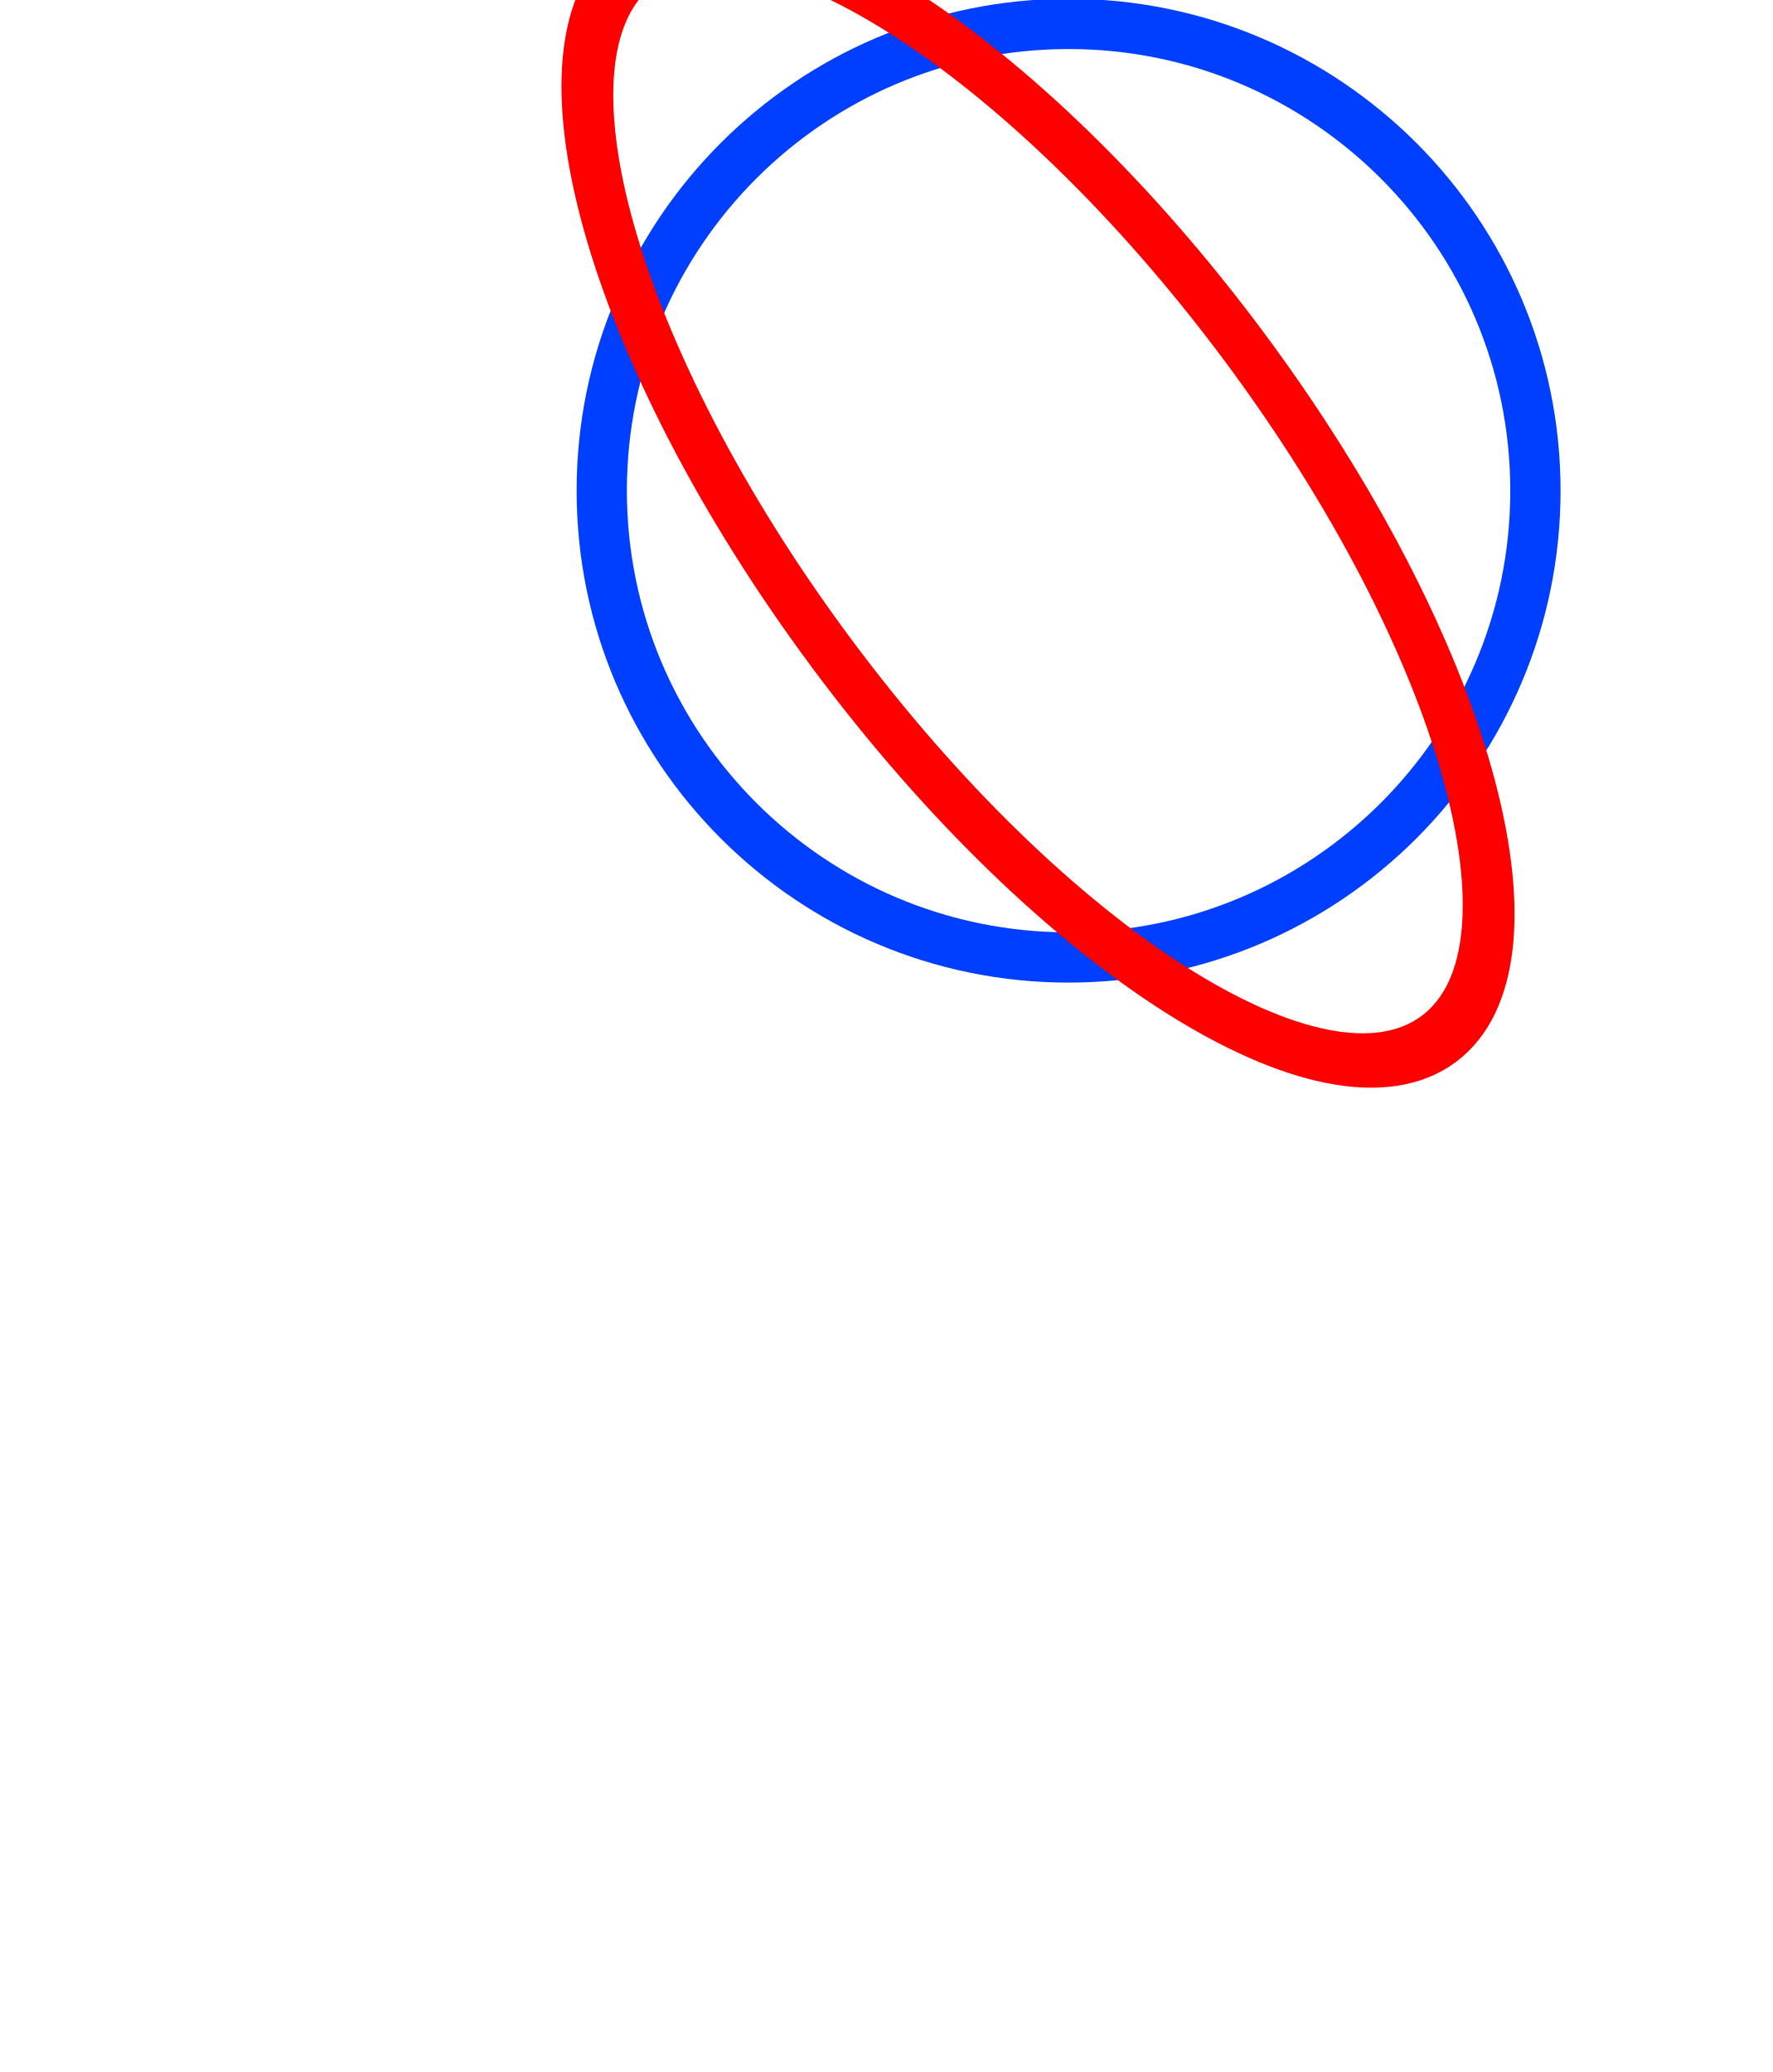
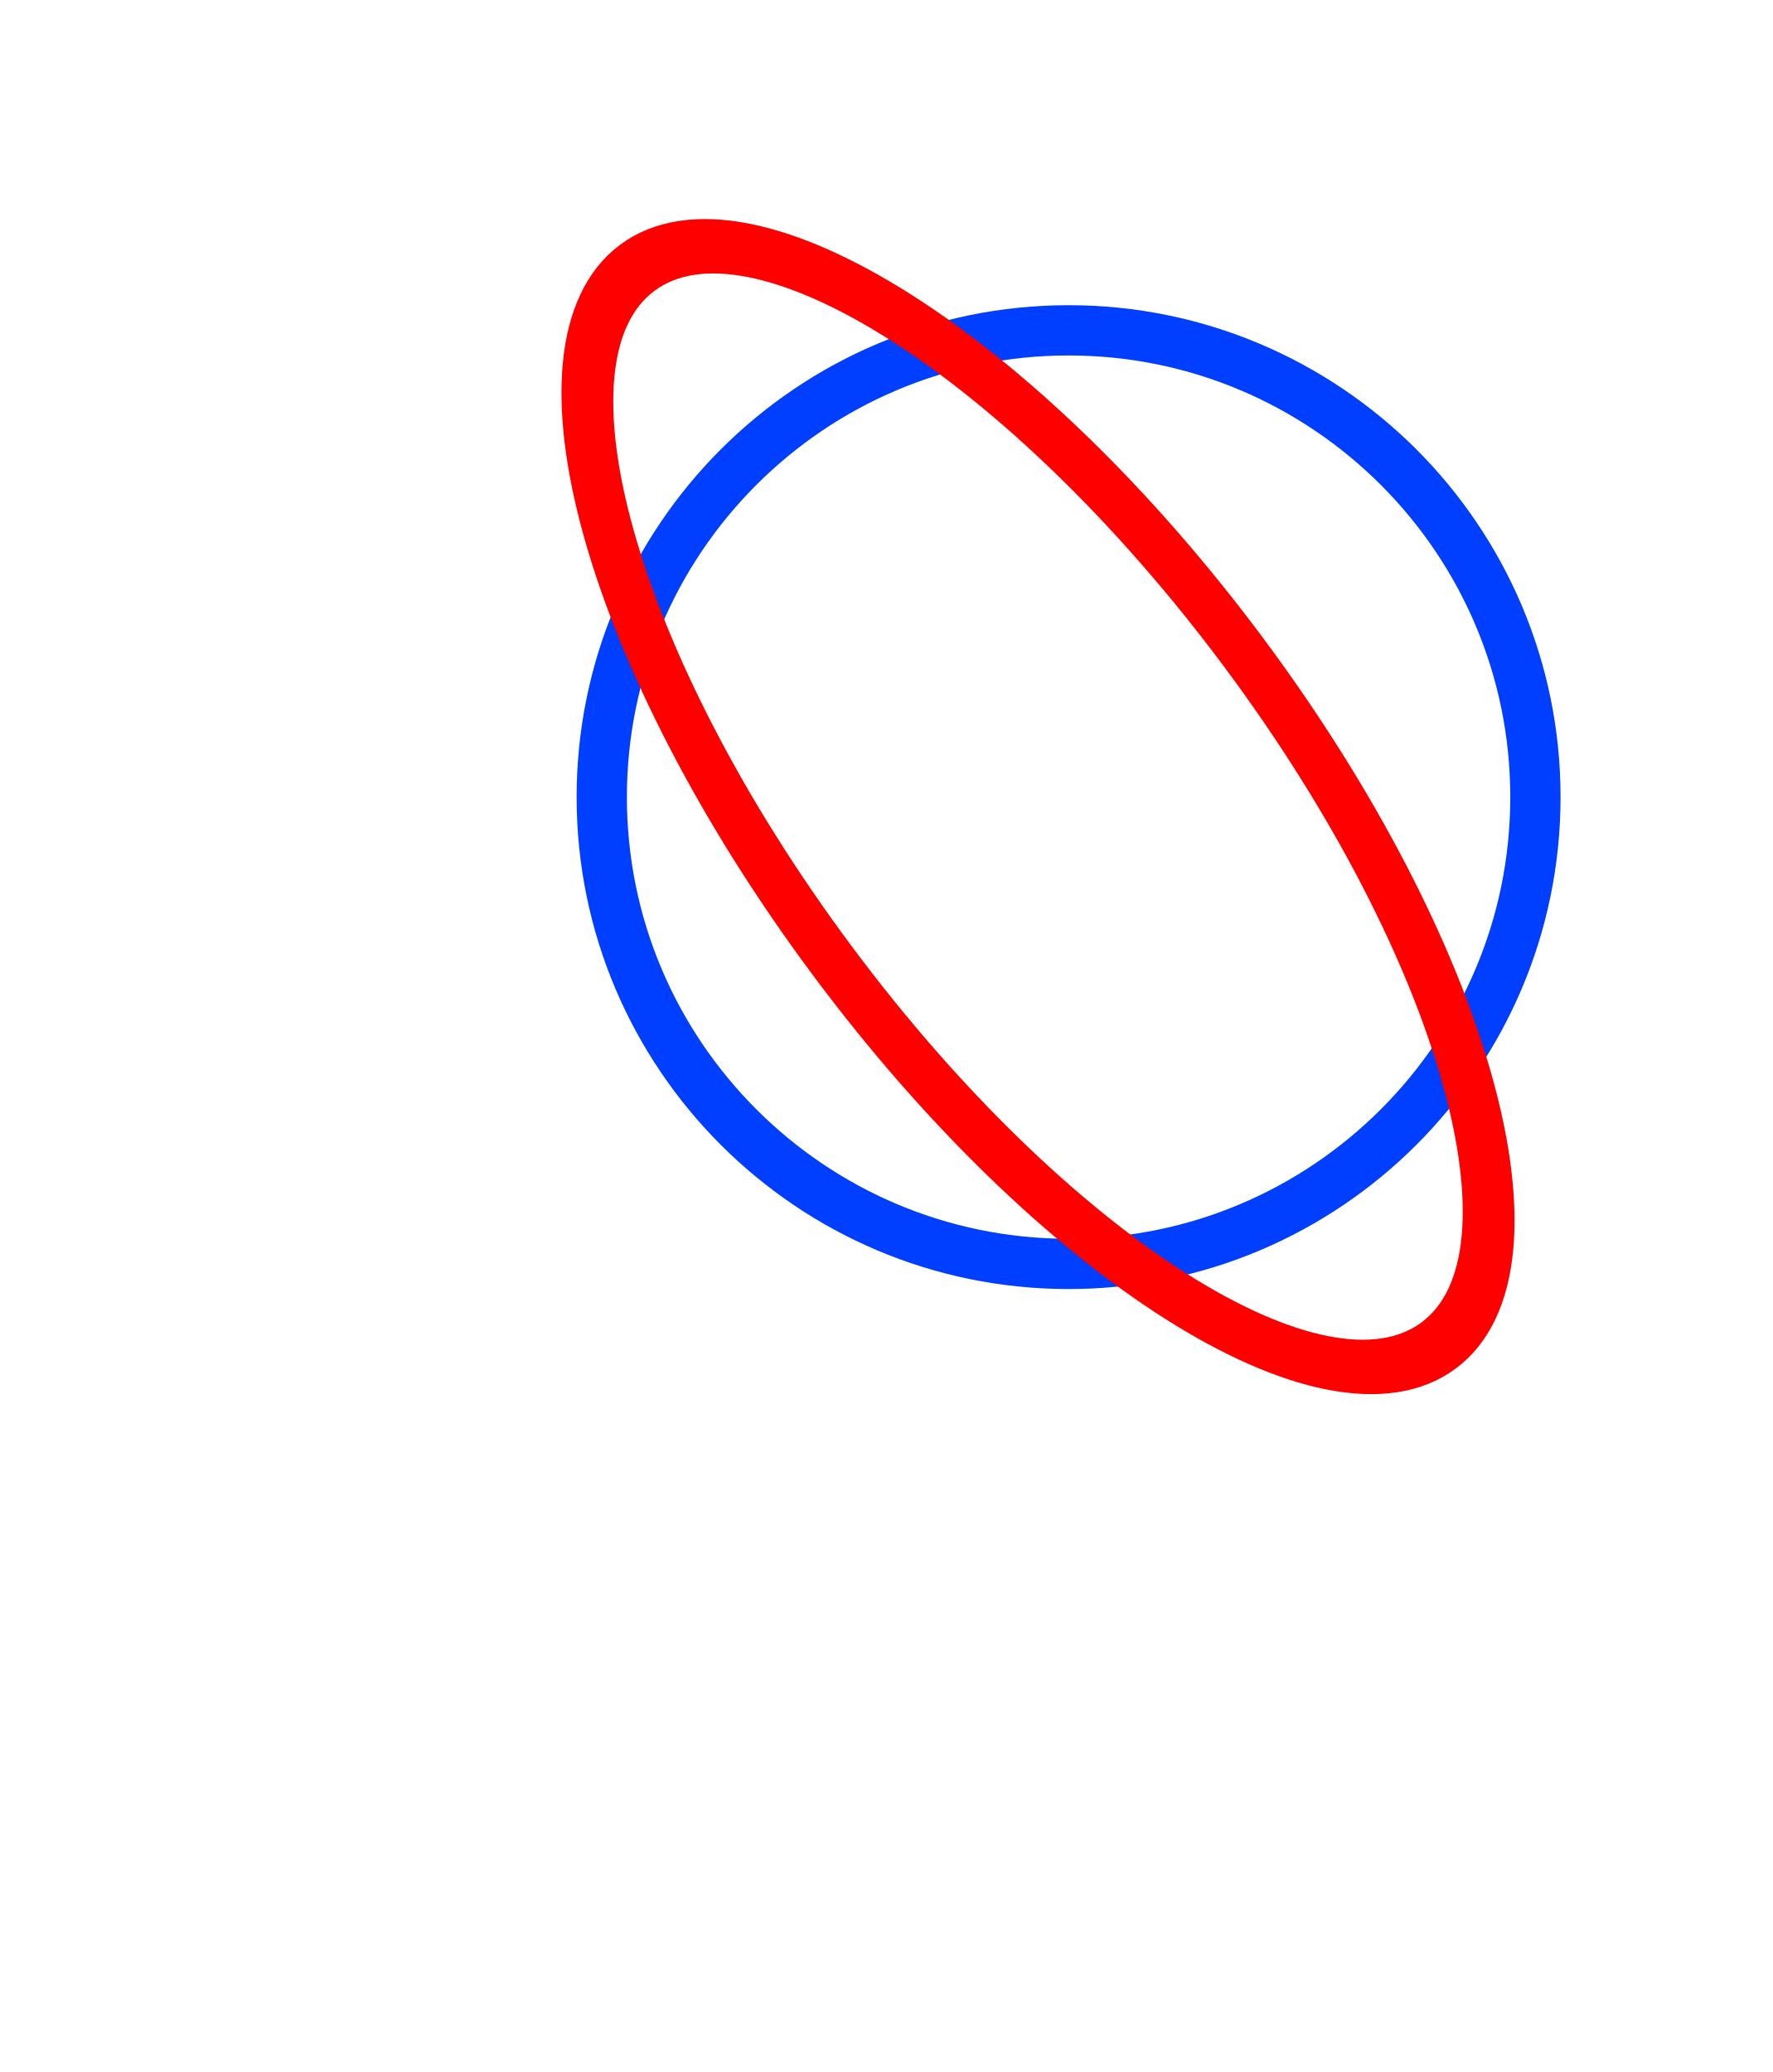
<svg xmlns="http://www.w3.org/2000/svg" version="1.1" width="142" height="166" viewBox="22 19 142 166">
-   <g id="ID0.27587682055309415" transform="matrix(0.5753348, 0, 0, 0.5753348, -23, -47.55)">
+   <g id="ID0.27587682055309415" transform="matrix(0.5753348, 0, 0, 0.5753348, -23, -23)">
    <path id="ID0.6493267426267266" fill="none" stroke="#003FFF" stroke-width="7" d="M 222 130 C 239.933 130 256.183 137.284 267.950 149.050 C 279.716 160.817 287 177.067 287 195 C 287 212.933 279.716 229.183 267.950 240.950 C 256.183 252.716 239.933 260 222 260 C 204.067 260 187.817 252.716 176.050 240.950 C 164.284 229.183 157 212.933 157 195 C 157 177.067 164.284 160.817 176.050 149.050 C 187.817 137.284 204.067 130 222 130 Z " transform="matrix(1, 0, 0, 1, 5, -11)" />
    <path id="ID0.5234443573281169" fill="none" stroke="#FF0000" stroke-width="8" d="M 133.500 121 C 145.225 121 155.850 131.477 163.544 148.403 C 171.238 165.329 176 188.704 176 214.500 C 176 240.296 171.238 263.671 163.544 280.597 C 155.850 297.523 145.225 308 133.500 308 C 121.775 308 111.150 297.523 103.456 280.597 C 95.762 263.671 91 240.296 91 214.500 C 91 188.704 95.762 165.329 103.456 148.403 C 111.150 131.477 121.775 121 133.500 121 Z " transform="matrix(0.6757848, -0.5024009, 0.5966219, 0.8025225, 4.55, 80.25)" />
  </g>
</svg>
